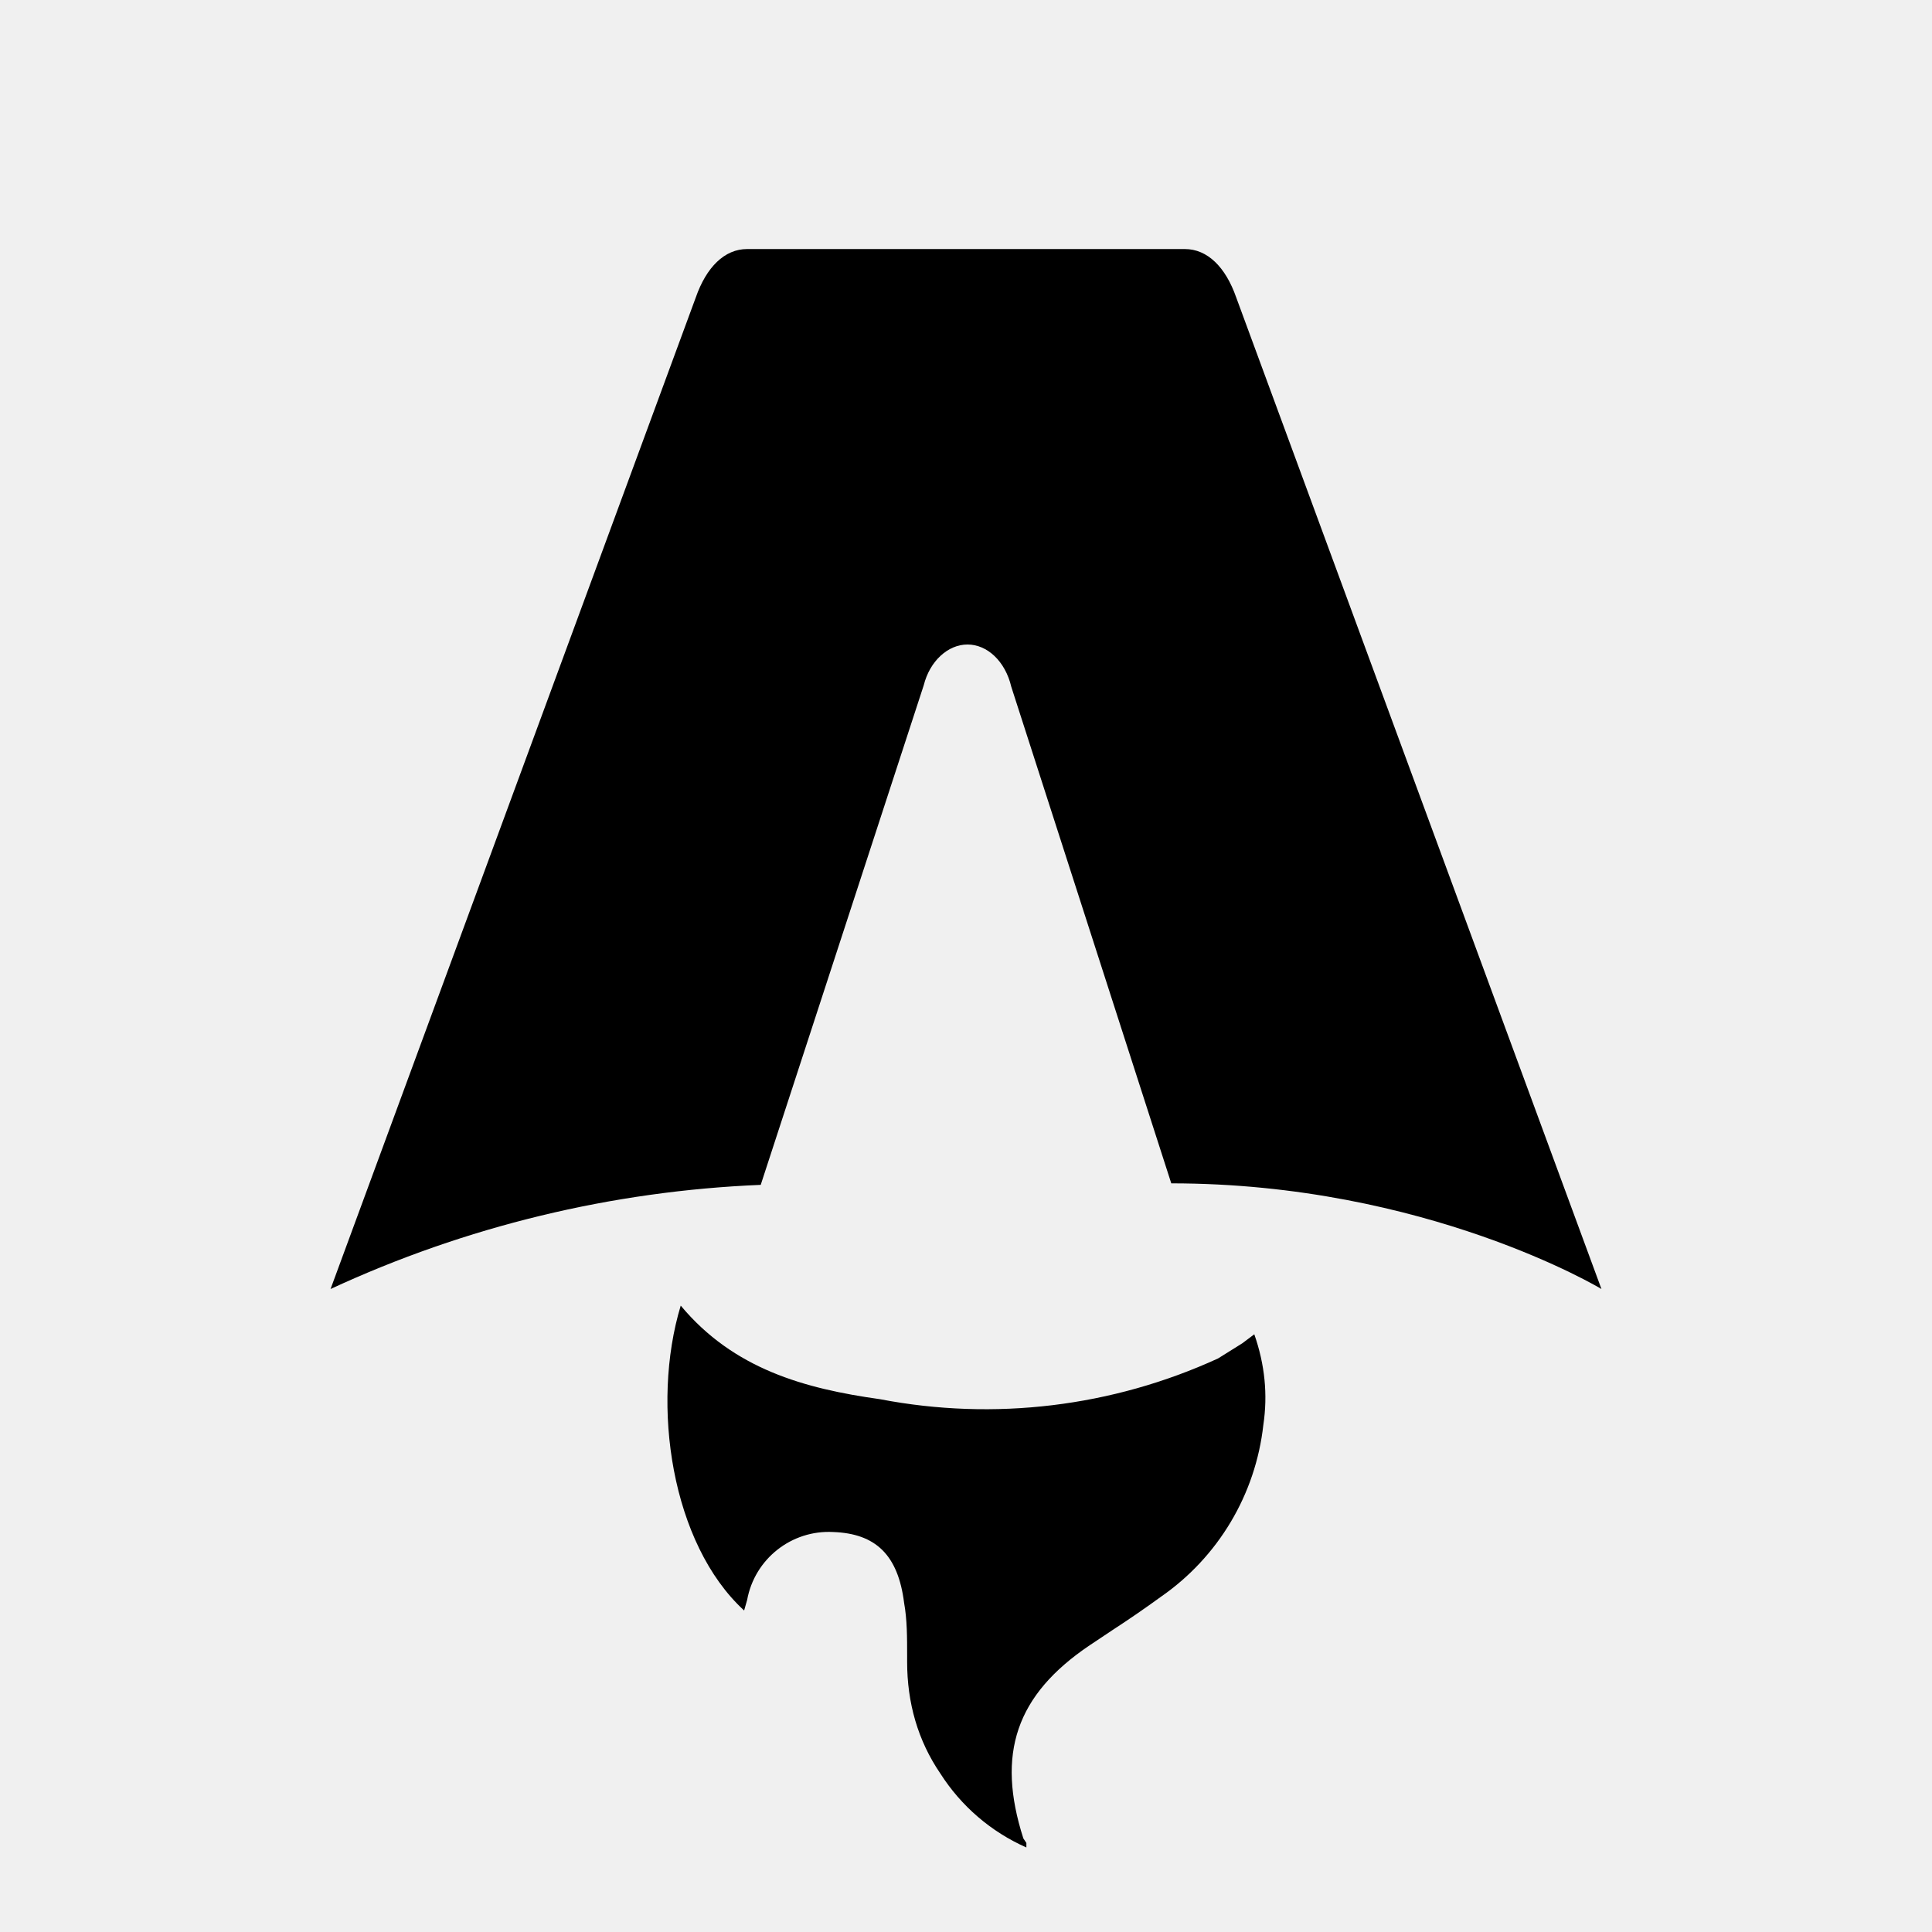
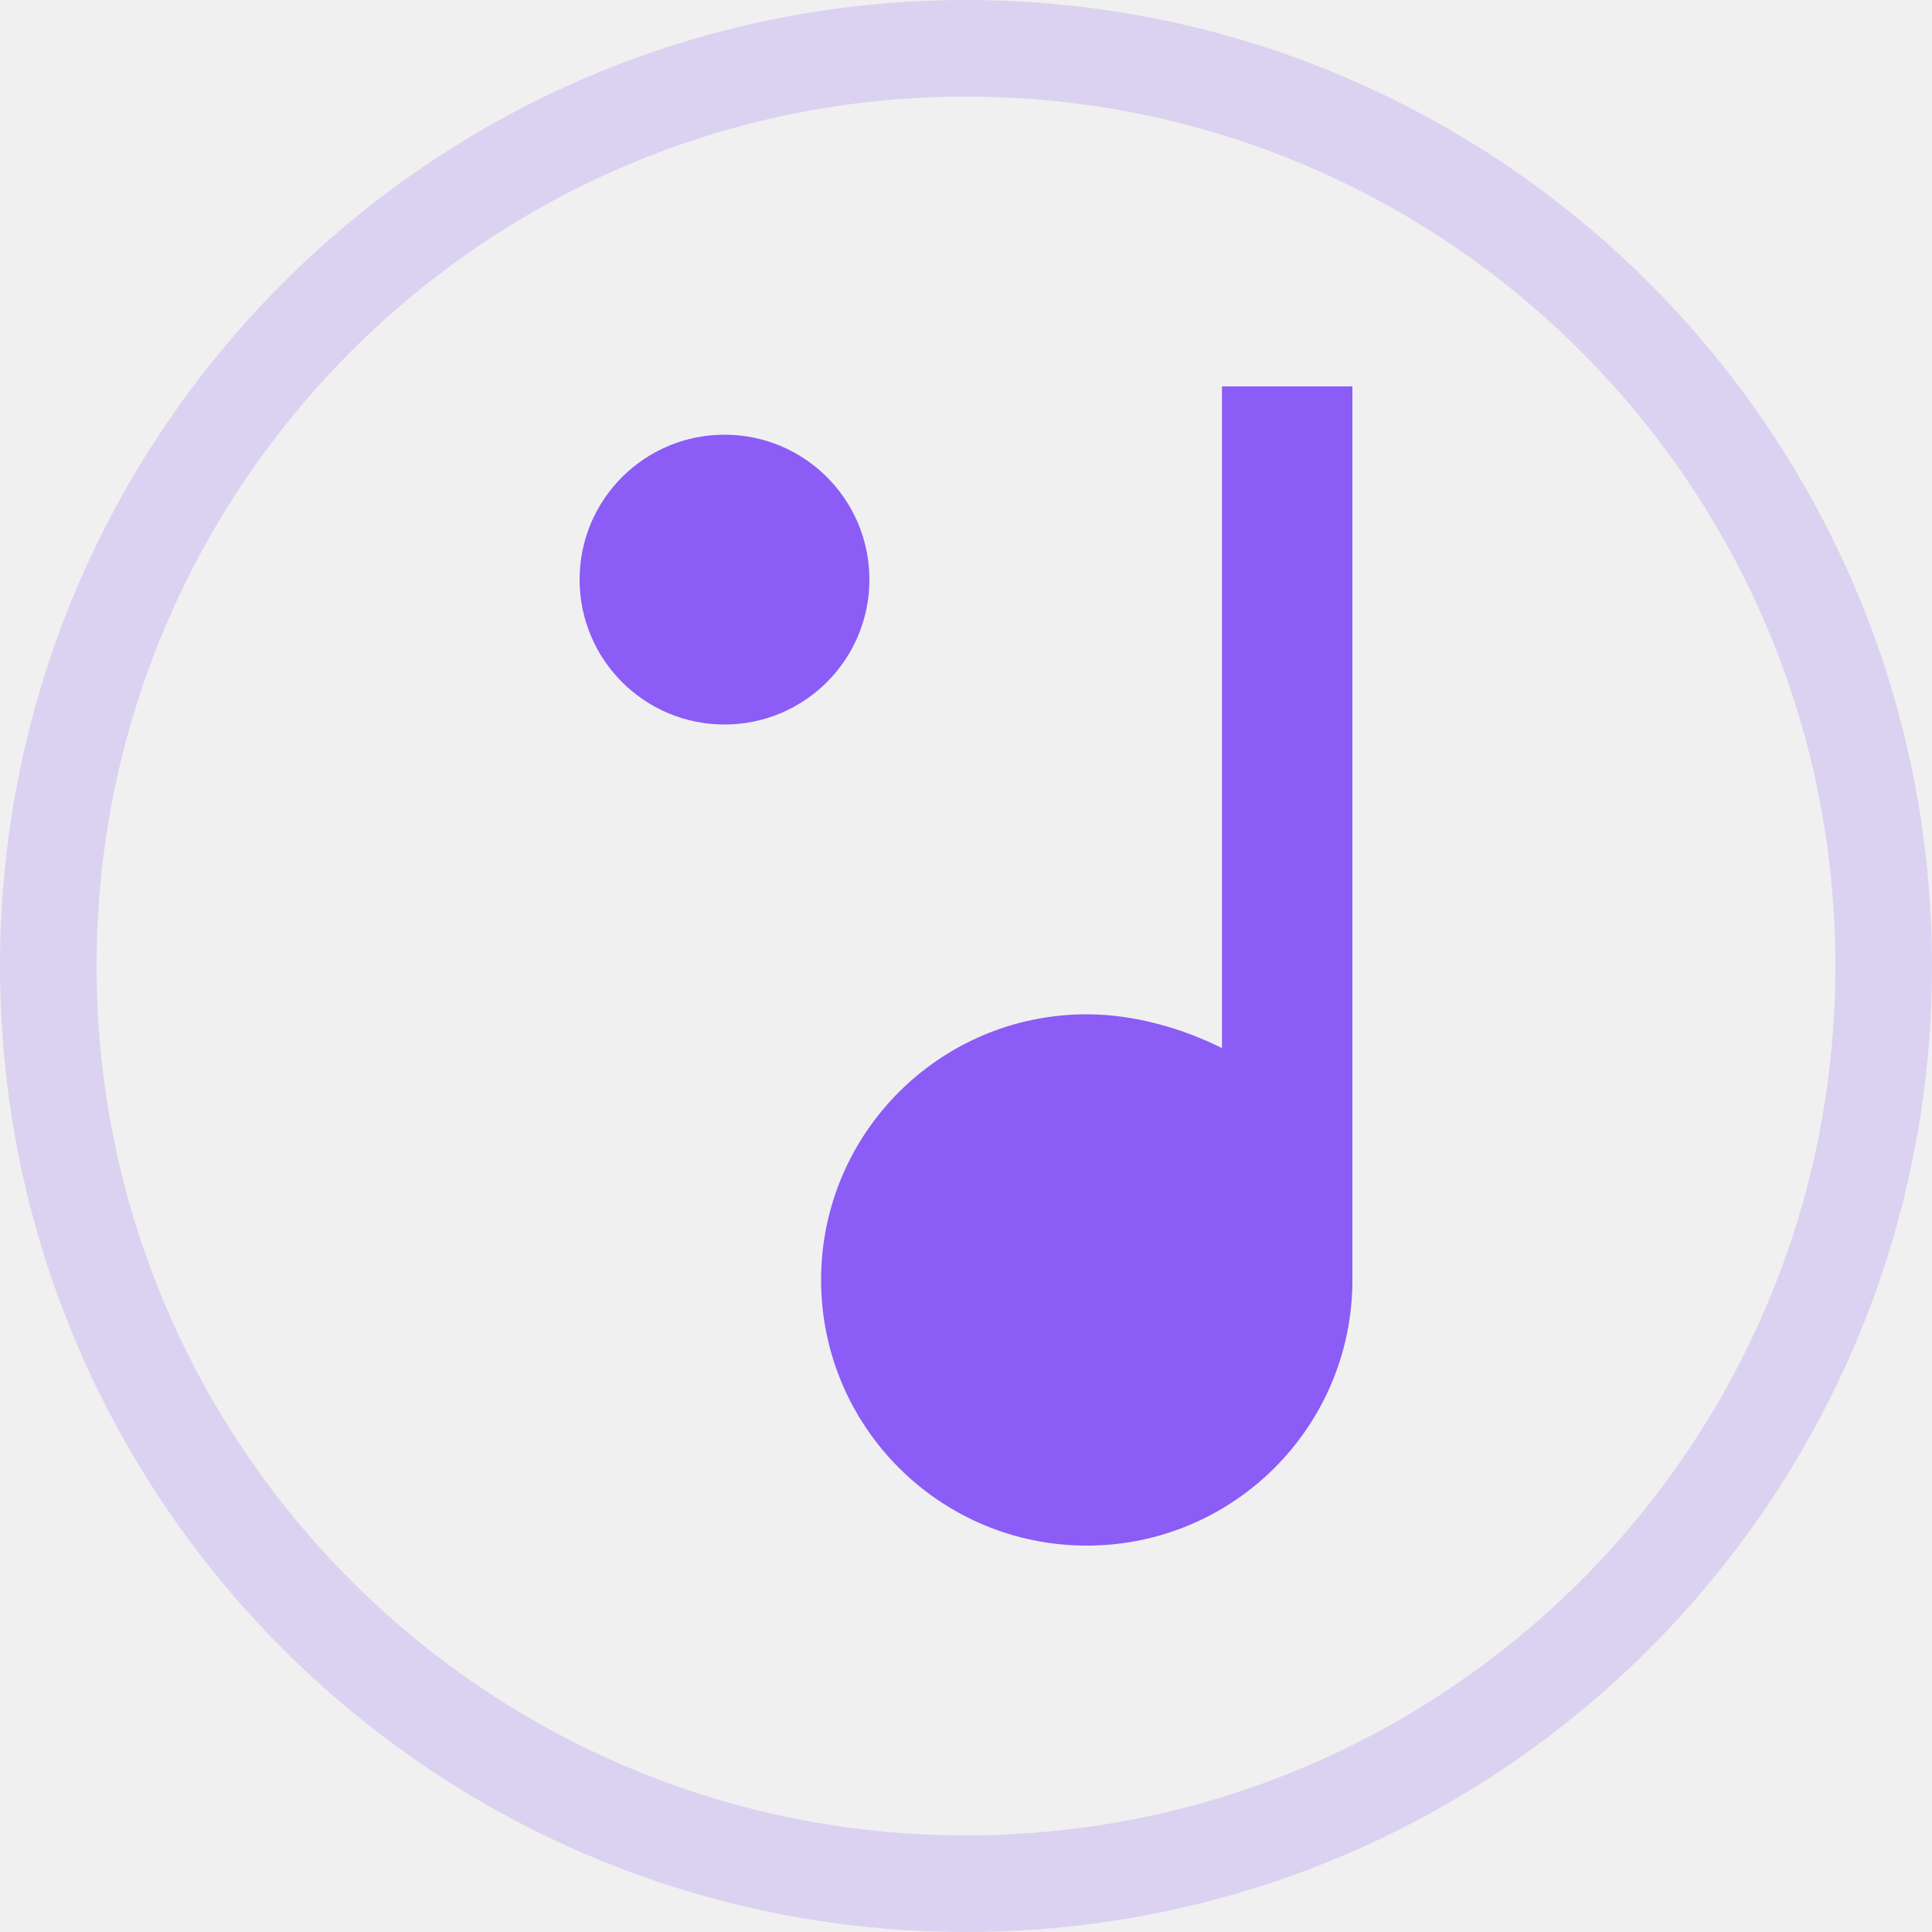
- <svg xmlns="http://www.w3.org/2000/svg" fill="none" viewBox="0 0 128 128">
-   <path d="M50.4 78.5a75.1 75.1 0 0 0-28.5 6.9l24.2-65.7c.7-2 1.9-3.2 3.4-3.2h29c1.5 0 2.7 1.2 3.4 3.2l24.2 65.7s-11.6-7-28.5-7L67 45.5c-.4-1.7-1.6-2.8-2.9-2.8-1.3 0-2.5 1.1-2.9 2.7L50.4 78.5Zm-1.1 28.2Zm-4.2-20.2c-2 6.6-.6 15.8 4.2 20.2a17.5 17.5 0 0 1 .2-.7 5.5 5.5 0 0 1 5.7-4.5c2.8.1 4.3 1.5 4.7 4.7.2 1.1.2 2.3.2 3.5v.4c0 2.7.7 5.2 2.2 7.4a13 13 0 0 0 5.7 4.9v-.3l-.2-.3c-1.8-5.6-.5-9.5 4.4-12.8l1.5-1a73 73 0 0 0 3.2-2.2 16 16 0 0 0 6.8-11.4c.3-2 .1-4-.6-6l-.8.6-1.6 1a37 37 0 0 1-22.4 2.7c-5-.7-9.7-2-13.2-6.2Z" />
-   <style>
-         path { fill: #000; }
-         @media (prefers-color-scheme: dark) {
-             path { fill: #FFF; }
-         }
-     </style>
+ <svg xmlns="http://www.w3.org/2000/svg" width="40" height="40" viewBox="0 0 40 40" fill="none">
+   <path d="M28 8L28 26.5C28 29.538 25.538 32 22.5 32C19.462 32 17 29.538 17 26.5C17 23.462 19.462 21 22.5 21C23.5 21 24.5 21.3 25.3 21.7L25.3 8L28 8Z" fill="#8B5CF6" />
+   <circle cx="15" cy="12" r="3" fill="#8B5CF6" />
+   <circle cx="20" cy="20" r="19" stroke="#8B5CF6" stroke-width="2" stroke-opacity="0.2" />
</svg>
